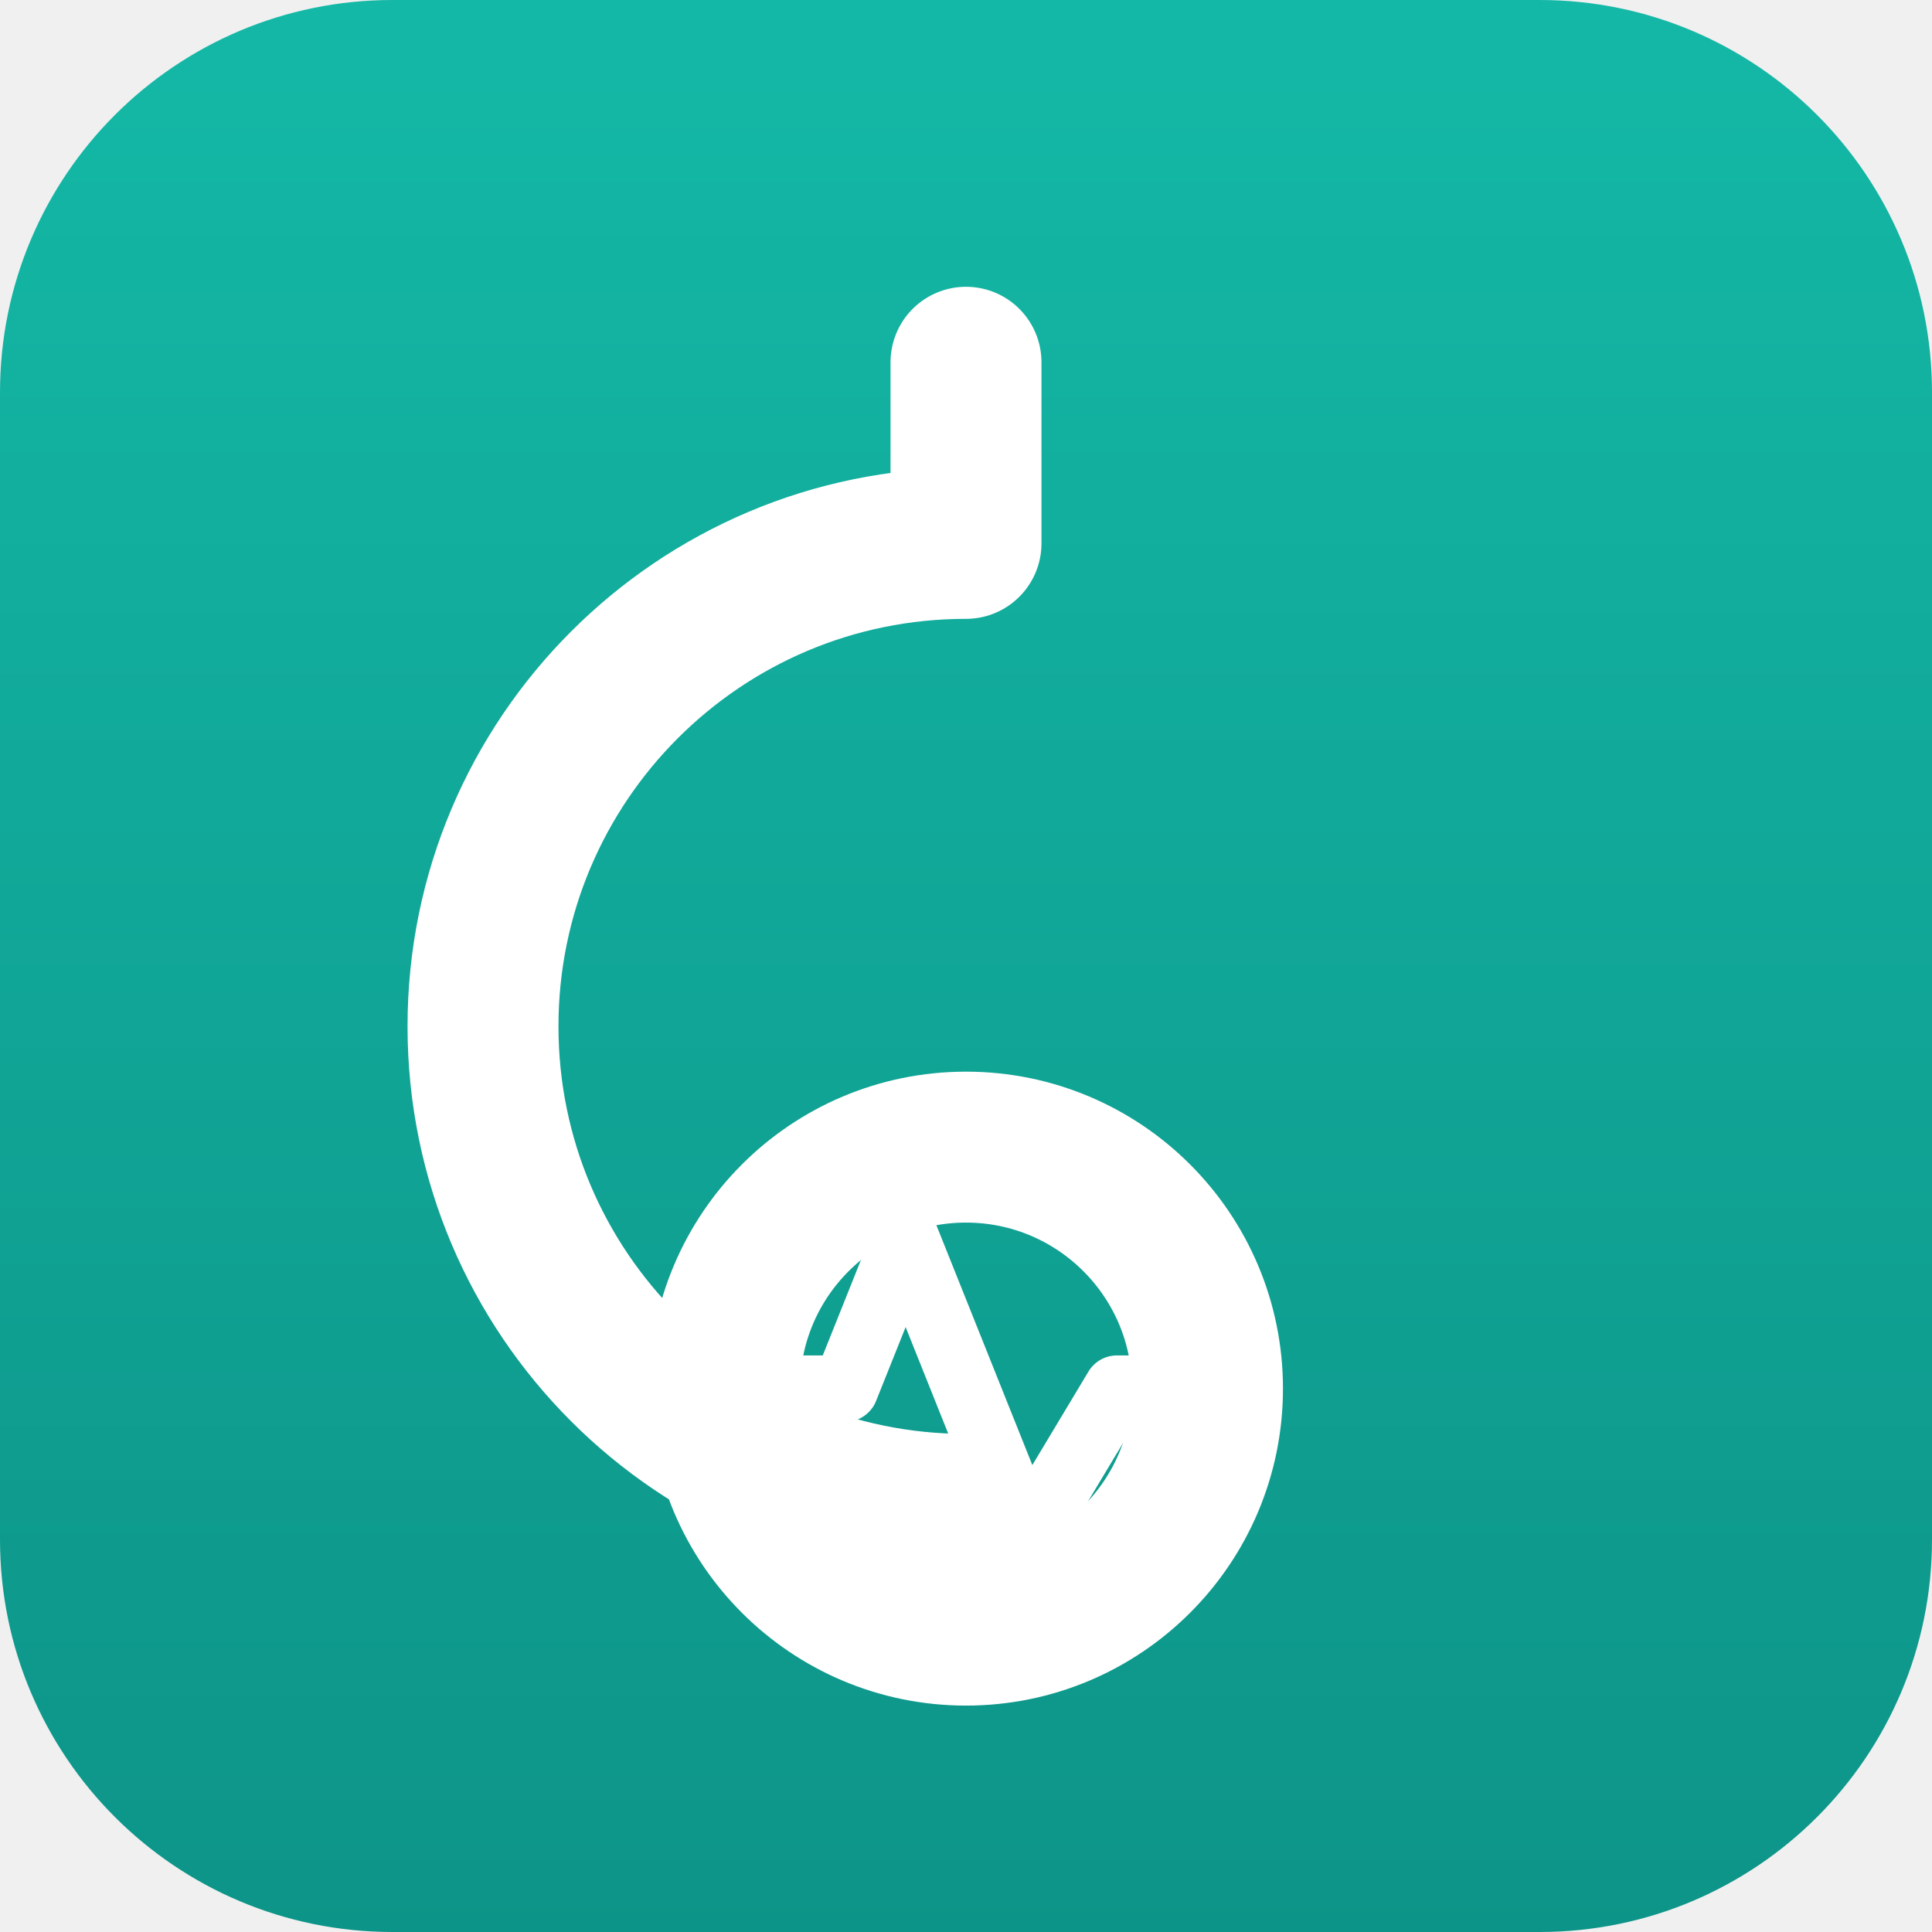
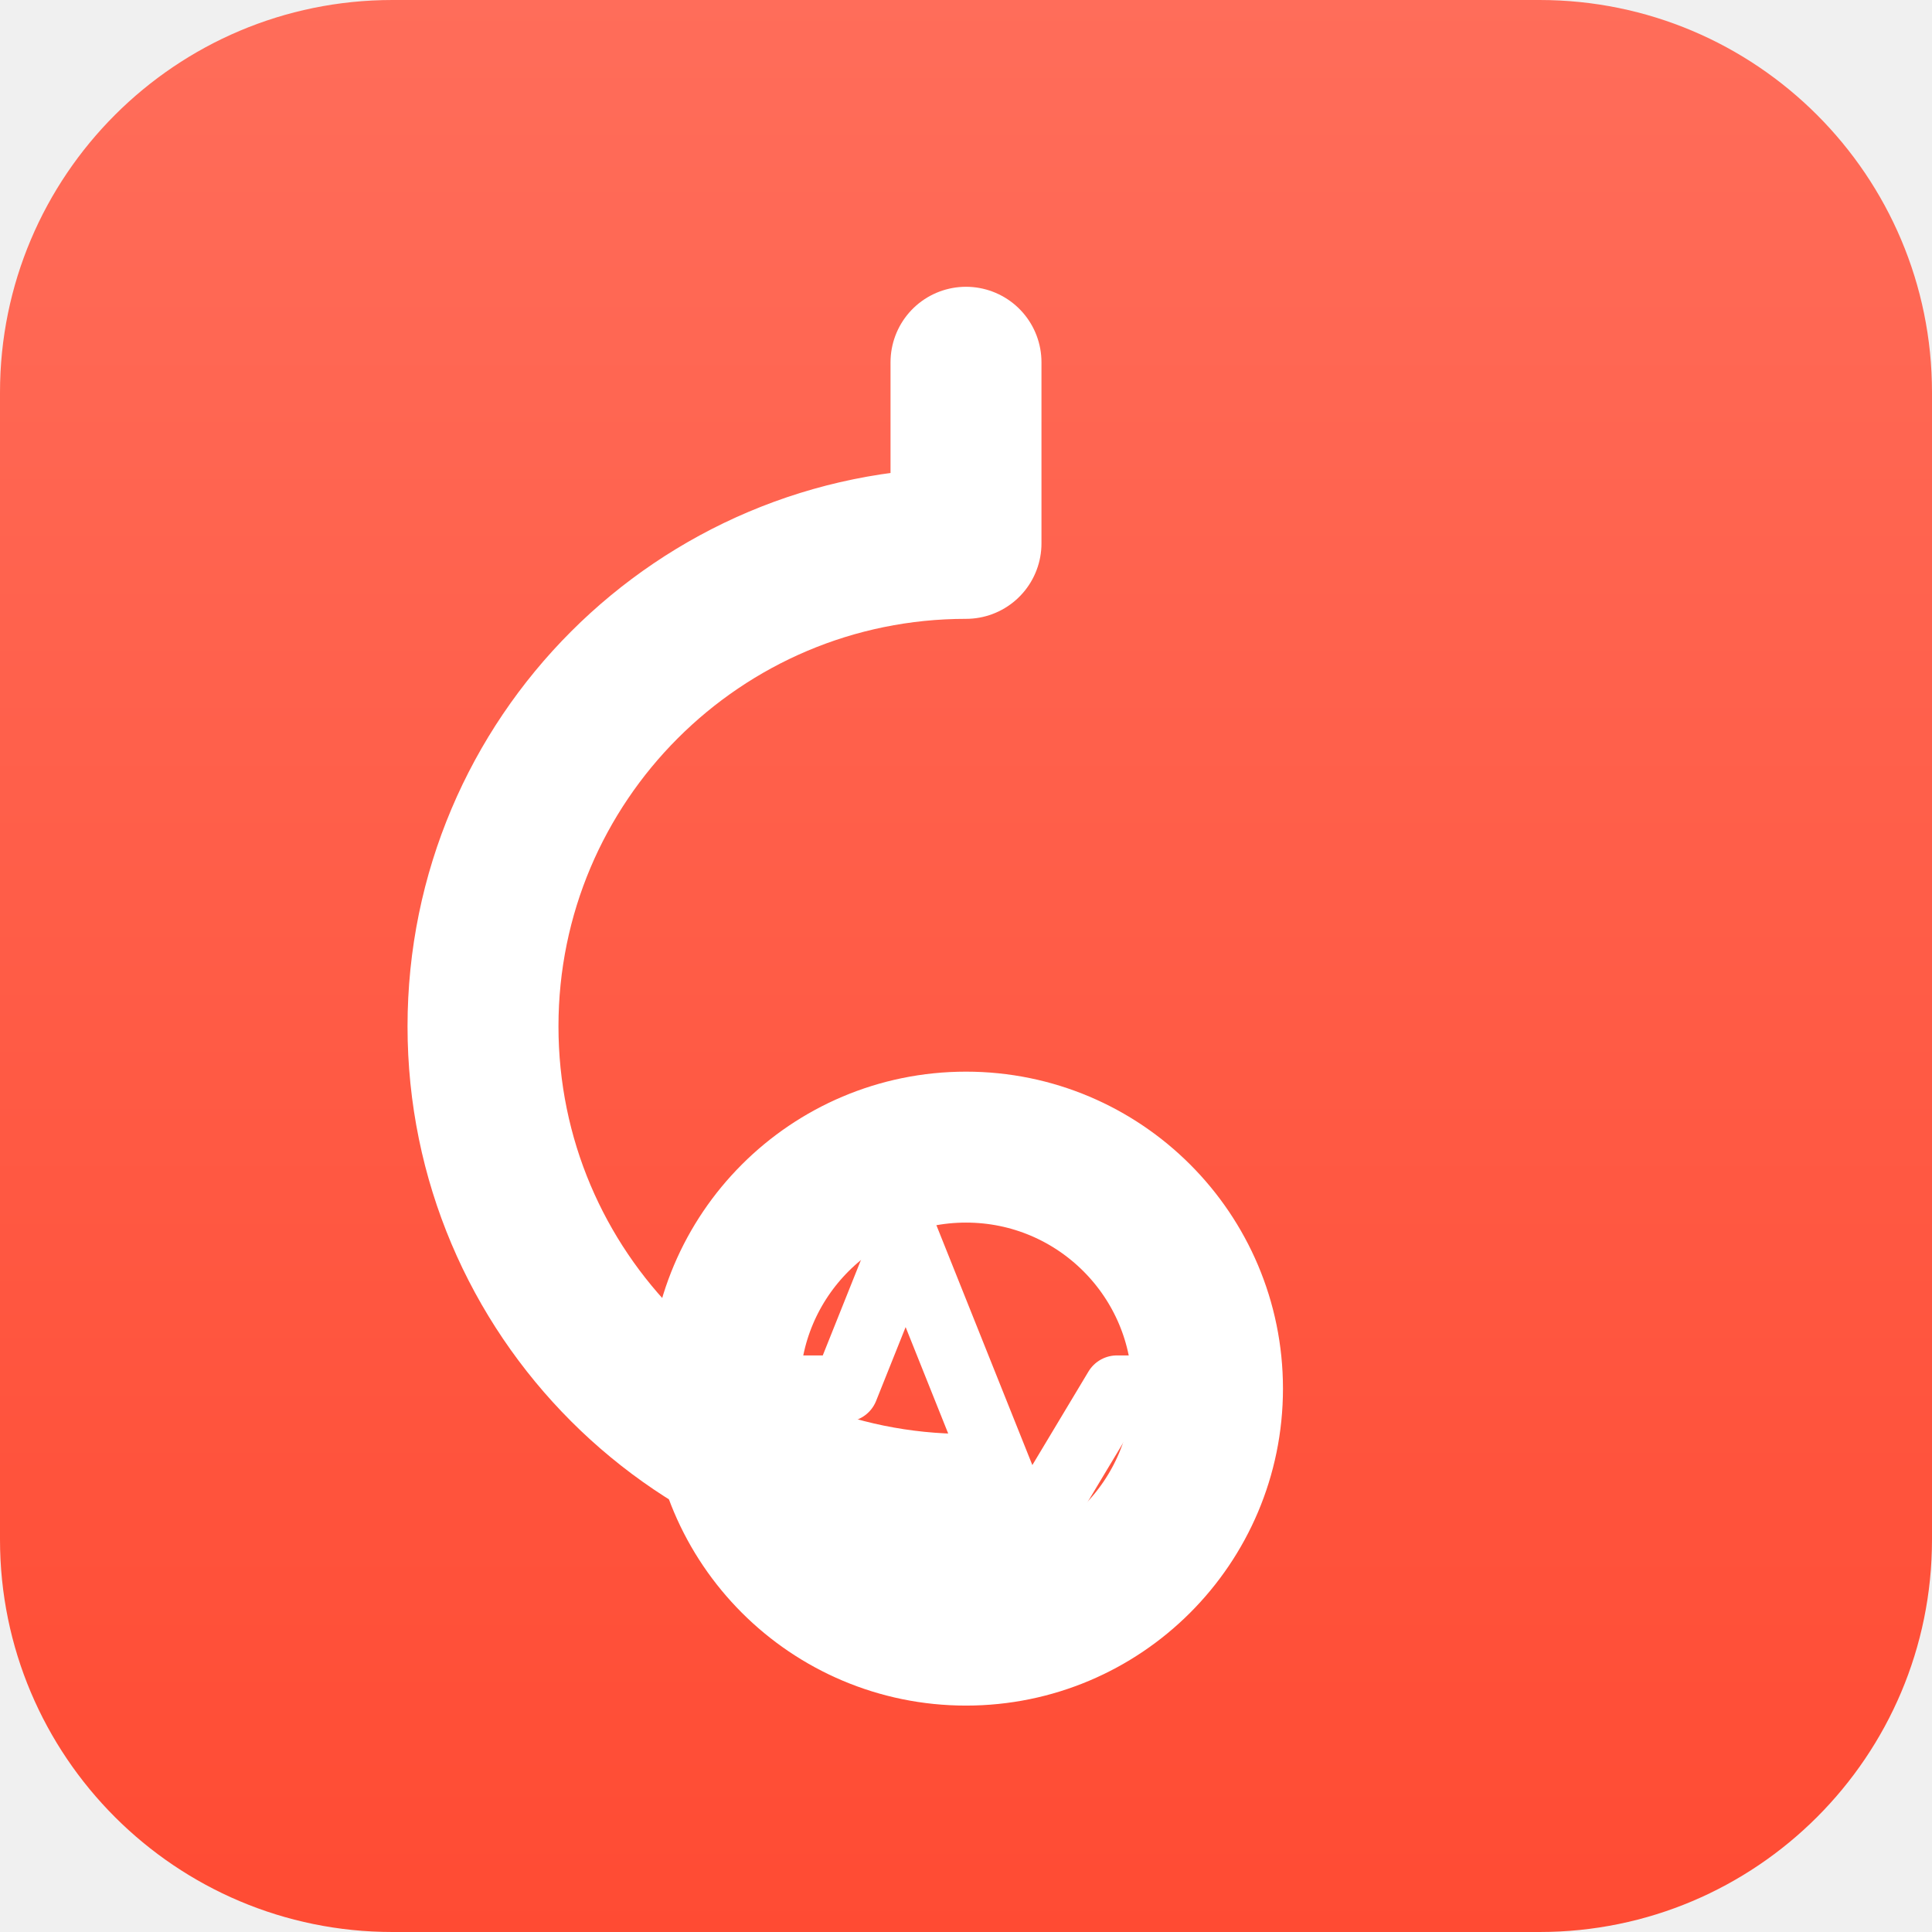
<svg xmlns="http://www.w3.org/2000/svg" viewBox="0 0 64 64" width="64" height="64">
  <defs>
    <linearGradient id="bg" x1="0" y1="0" x2="0" y2="1">
-       <stop offset="0" stop-color="#14b8a6" />
-       <stop offset="1" stop-color="#0d9488" />
+       <stop offset="0" stop-color="#ff6d5a" />
+       <stop offset="1" stop-color="#ff4b33" />
    </linearGradient>
  </defs>
  <rect x="0" y="0" width="64" height="64" rx="13" fill="url(#bg)" />
  <path d="M32 12 v6 M32 18 a9 9 0 1 0 0 32 L32 50" fill="none" stroke="#ffffff" stroke-width="5" stroke-linecap="round" />
  <circle cx="32" cy="46" r="8" fill="none" stroke="#ffffff" stroke-width="5" />
  <path d="M24 46 h4 l2 -5 l4 10 l3 -5 h3" fill="none" stroke="#ffffff" stroke-width="2.2" stroke-linecap="round" stroke-linejoin="round" />
</svg>
